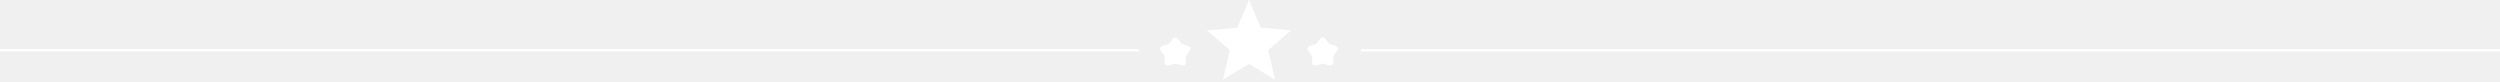
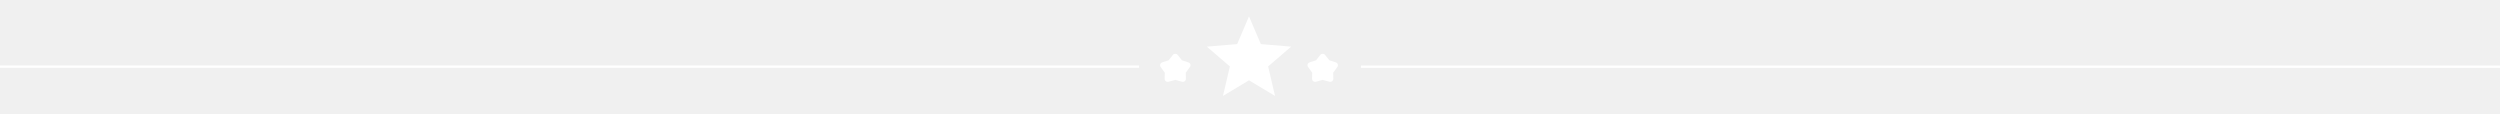
- <svg xmlns="http://www.w3.org/2000/svg" width="1262" height="41" viewBox="0 0 1262 41" fill="none">
+ <svg xmlns="http://www.w3.org/2000/svg" width="900" height="41" viewBox="0 0 1262 41" fill="none">
  <path fill-rule="evenodd" clip-rule="evenodd" d="M643.636 40.161L630.496 32.277L617.356 40.161L620.843 25.301L609.234 15.303L624.522 14.014L630.496 0L636.471 14.014L651.758 15.303L640.149 25.301L643.636 40.161ZM589.923 22.182L592.07 19.477C592.224 19.278 592.406 19.132 592.617 19.039C592.828 18.946 593.048 18.899 593.278 18.899C593.508 18.899 593.729 18.946 593.94 19.039C594.15 19.132 594.332 19.278 594.486 19.477L596.633 22.182L599.892 23.245C600.224 23.344 600.486 23.527 600.678 23.795C600.87 24.062 600.966 24.358 600.966 24.681C600.966 24.83 600.943 24.979 600.898 25.128C600.854 25.278 600.78 25.421 600.678 25.557L598.569 28.467L598.646 31.526C598.659 31.961 598.512 32.328 598.205 32.626C597.898 32.924 597.54 33.074 597.131 33.074C597.106 33.074 596.965 33.055 596.71 33.017L593.278 32.085L589.847 33.017C589.783 33.042 589.712 33.058 589.636 33.064C589.559 33.07 589.489 33.074 589.425 33.074C589.016 33.074 588.658 32.924 588.351 32.626C588.045 32.328 587.898 31.961 587.91 31.526L587.987 28.448L585.897 25.557C585.795 25.421 585.722 25.278 585.677 25.128C585.632 24.979 585.61 24.83 585.61 24.681C585.61 24.37 585.703 24.081 585.888 23.814C586.073 23.546 586.332 23.357 586.664 23.245L589.923 22.182ZM664.339 22.182L666.486 19.477C666.639 19.278 666.821 19.132 667.032 19.039C667.243 18.946 667.464 18.899 667.694 18.899C667.924 18.899 668.144 18.946 668.355 19.039C668.566 19.132 668.748 19.278 668.901 19.477L671.048 22.182L674.307 23.245C674.64 23.344 674.902 23.527 675.094 23.795C675.285 24.062 675.381 24.358 675.381 24.681C675.381 24.83 675.359 24.979 675.314 25.128C675.269 25.278 675.196 25.421 675.094 25.557L672.985 28.467L673.061 31.526C673.074 31.961 672.927 32.328 672.62 32.626C672.314 32.924 671.956 33.074 671.547 33.074C671.521 33.074 671.381 33.055 671.125 33.017L667.694 32.085L664.262 33.017C664.198 33.042 664.128 33.058 664.051 33.064C663.975 33.07 663.904 33.074 663.84 33.074C663.431 33.074 663.073 32.924 662.767 32.626C662.46 32.328 662.313 31.961 662.326 31.526L662.403 28.448L660.313 25.557C660.211 25.421 660.137 25.278 660.092 25.128C660.048 24.979 660.025 24.83 660.025 24.681C660.025 24.37 660.118 24.081 660.303 23.814C660.489 23.546 660.747 23.357 661.08 23.245L664.339 22.182ZM687 26H1262V24.819H687V26ZM575 25.986H0V24.805H575V25.986Z" fill="white" />
</svg>
